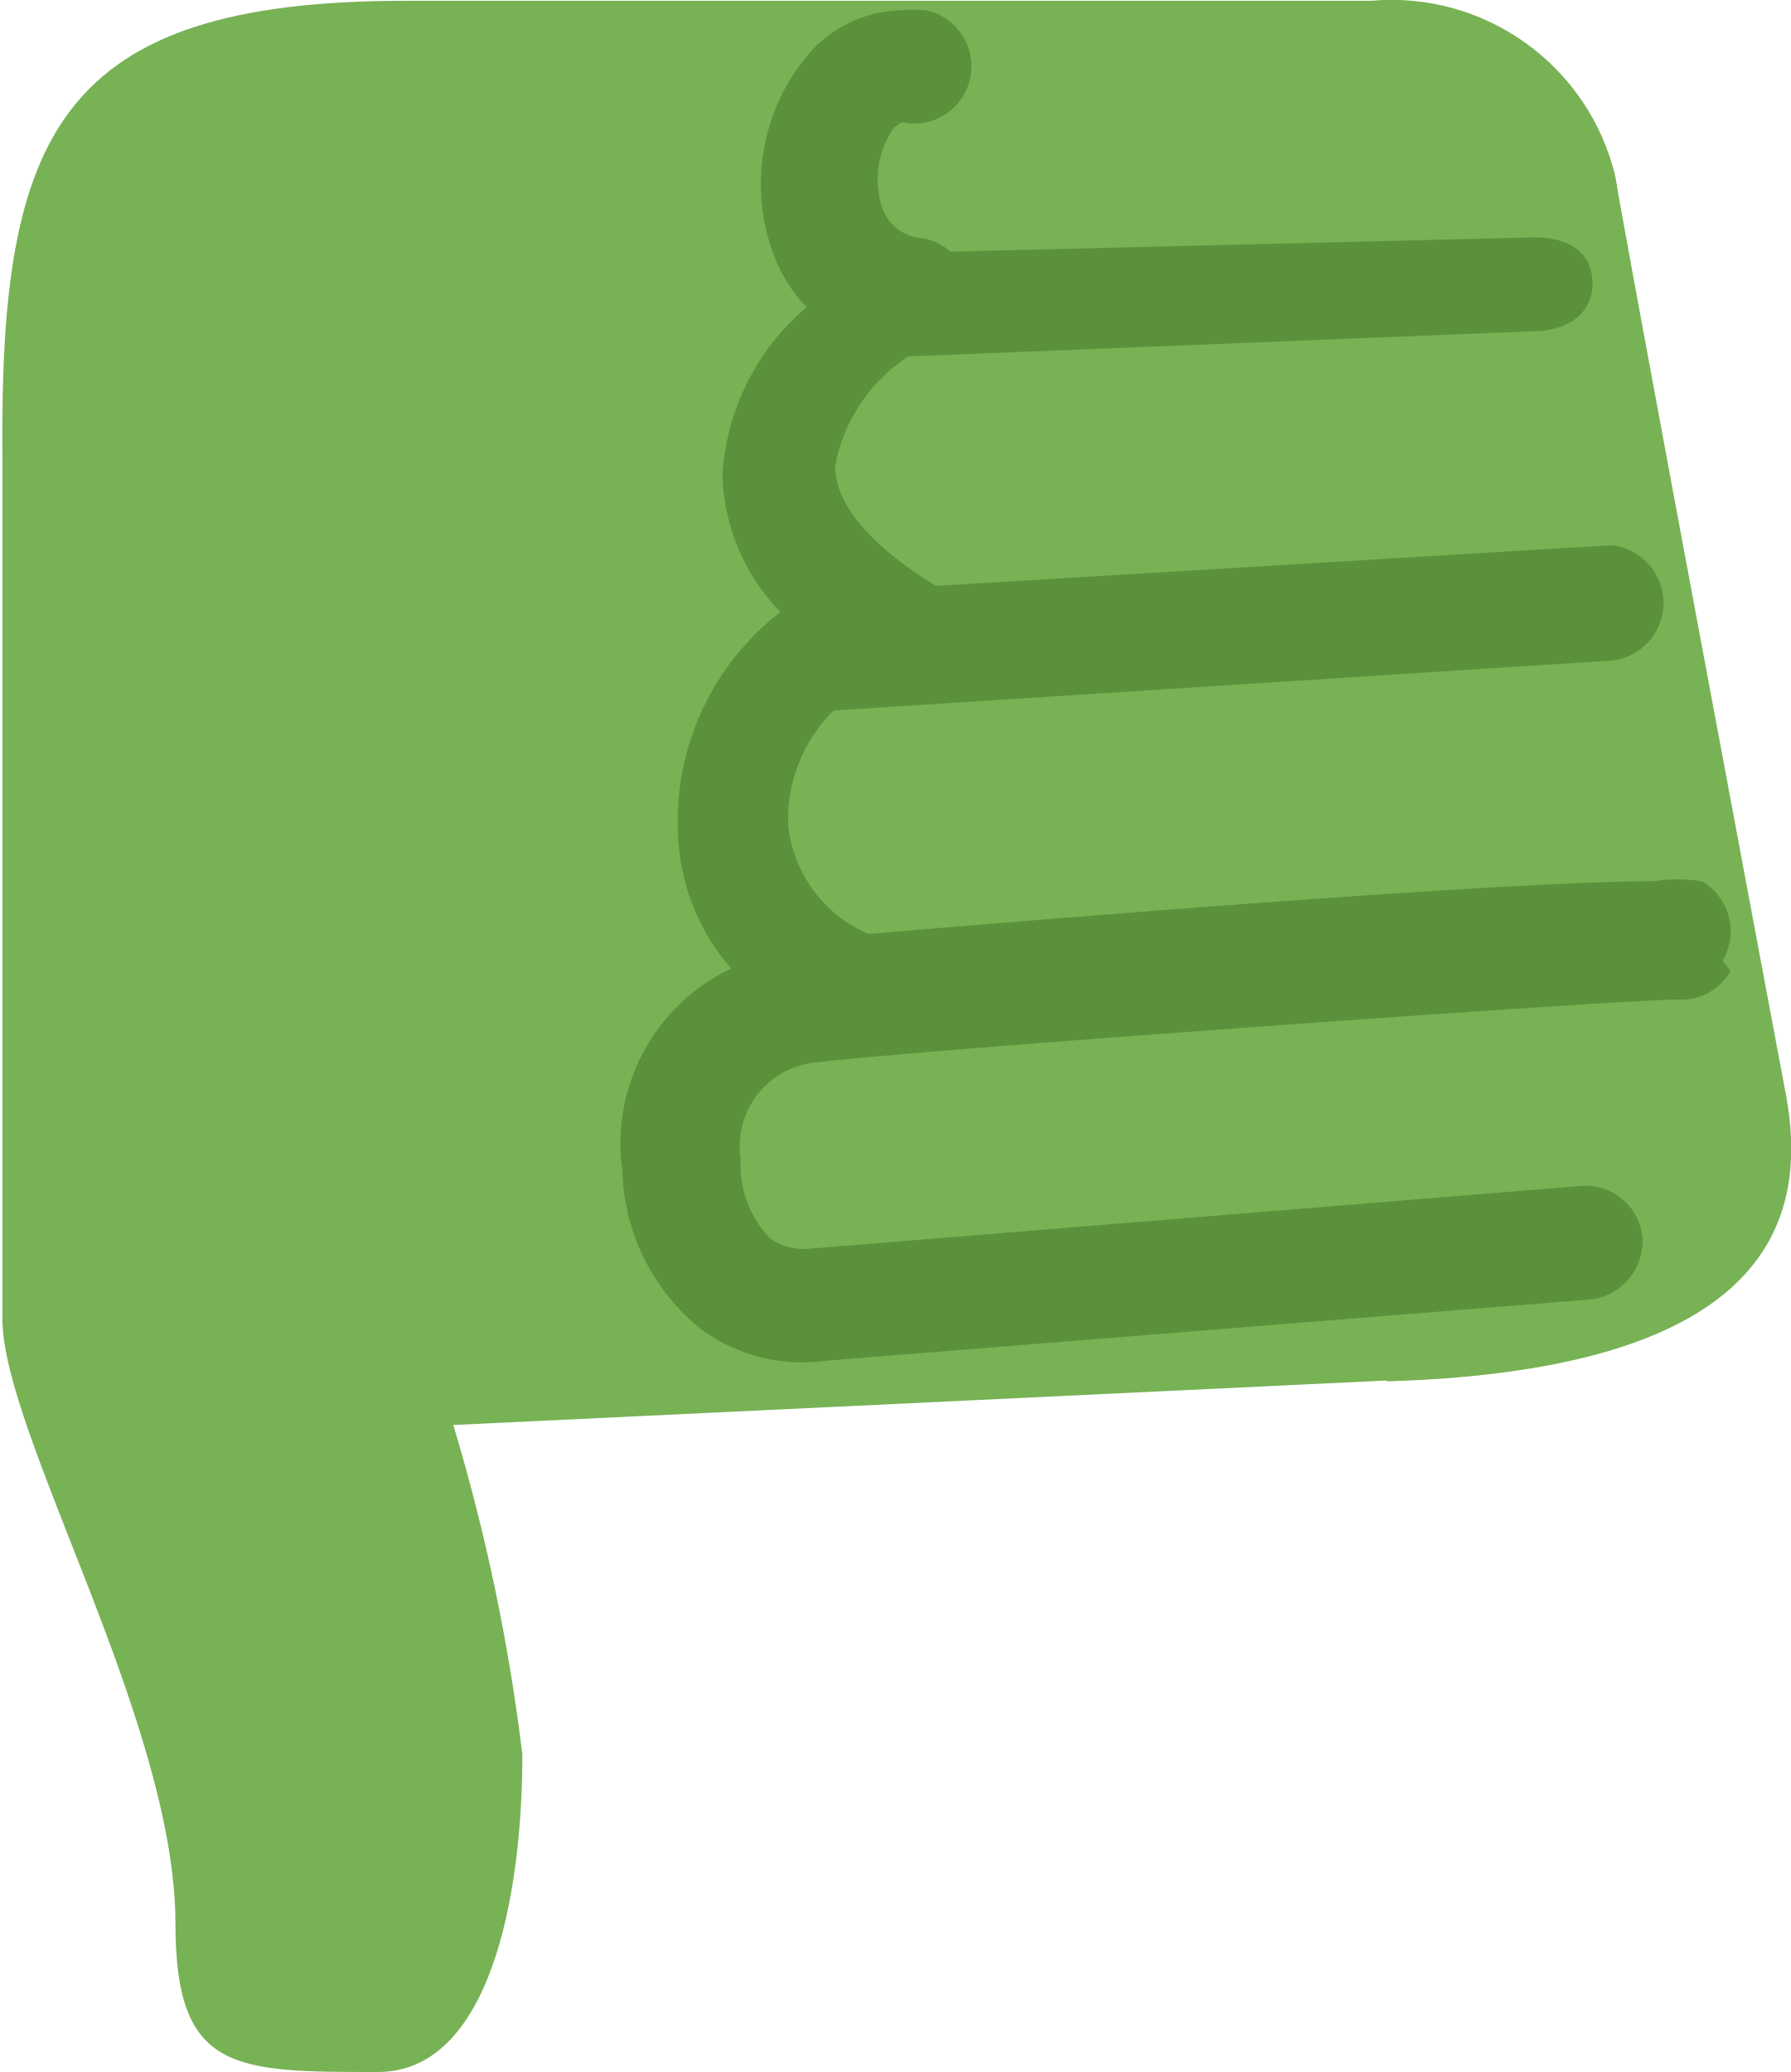
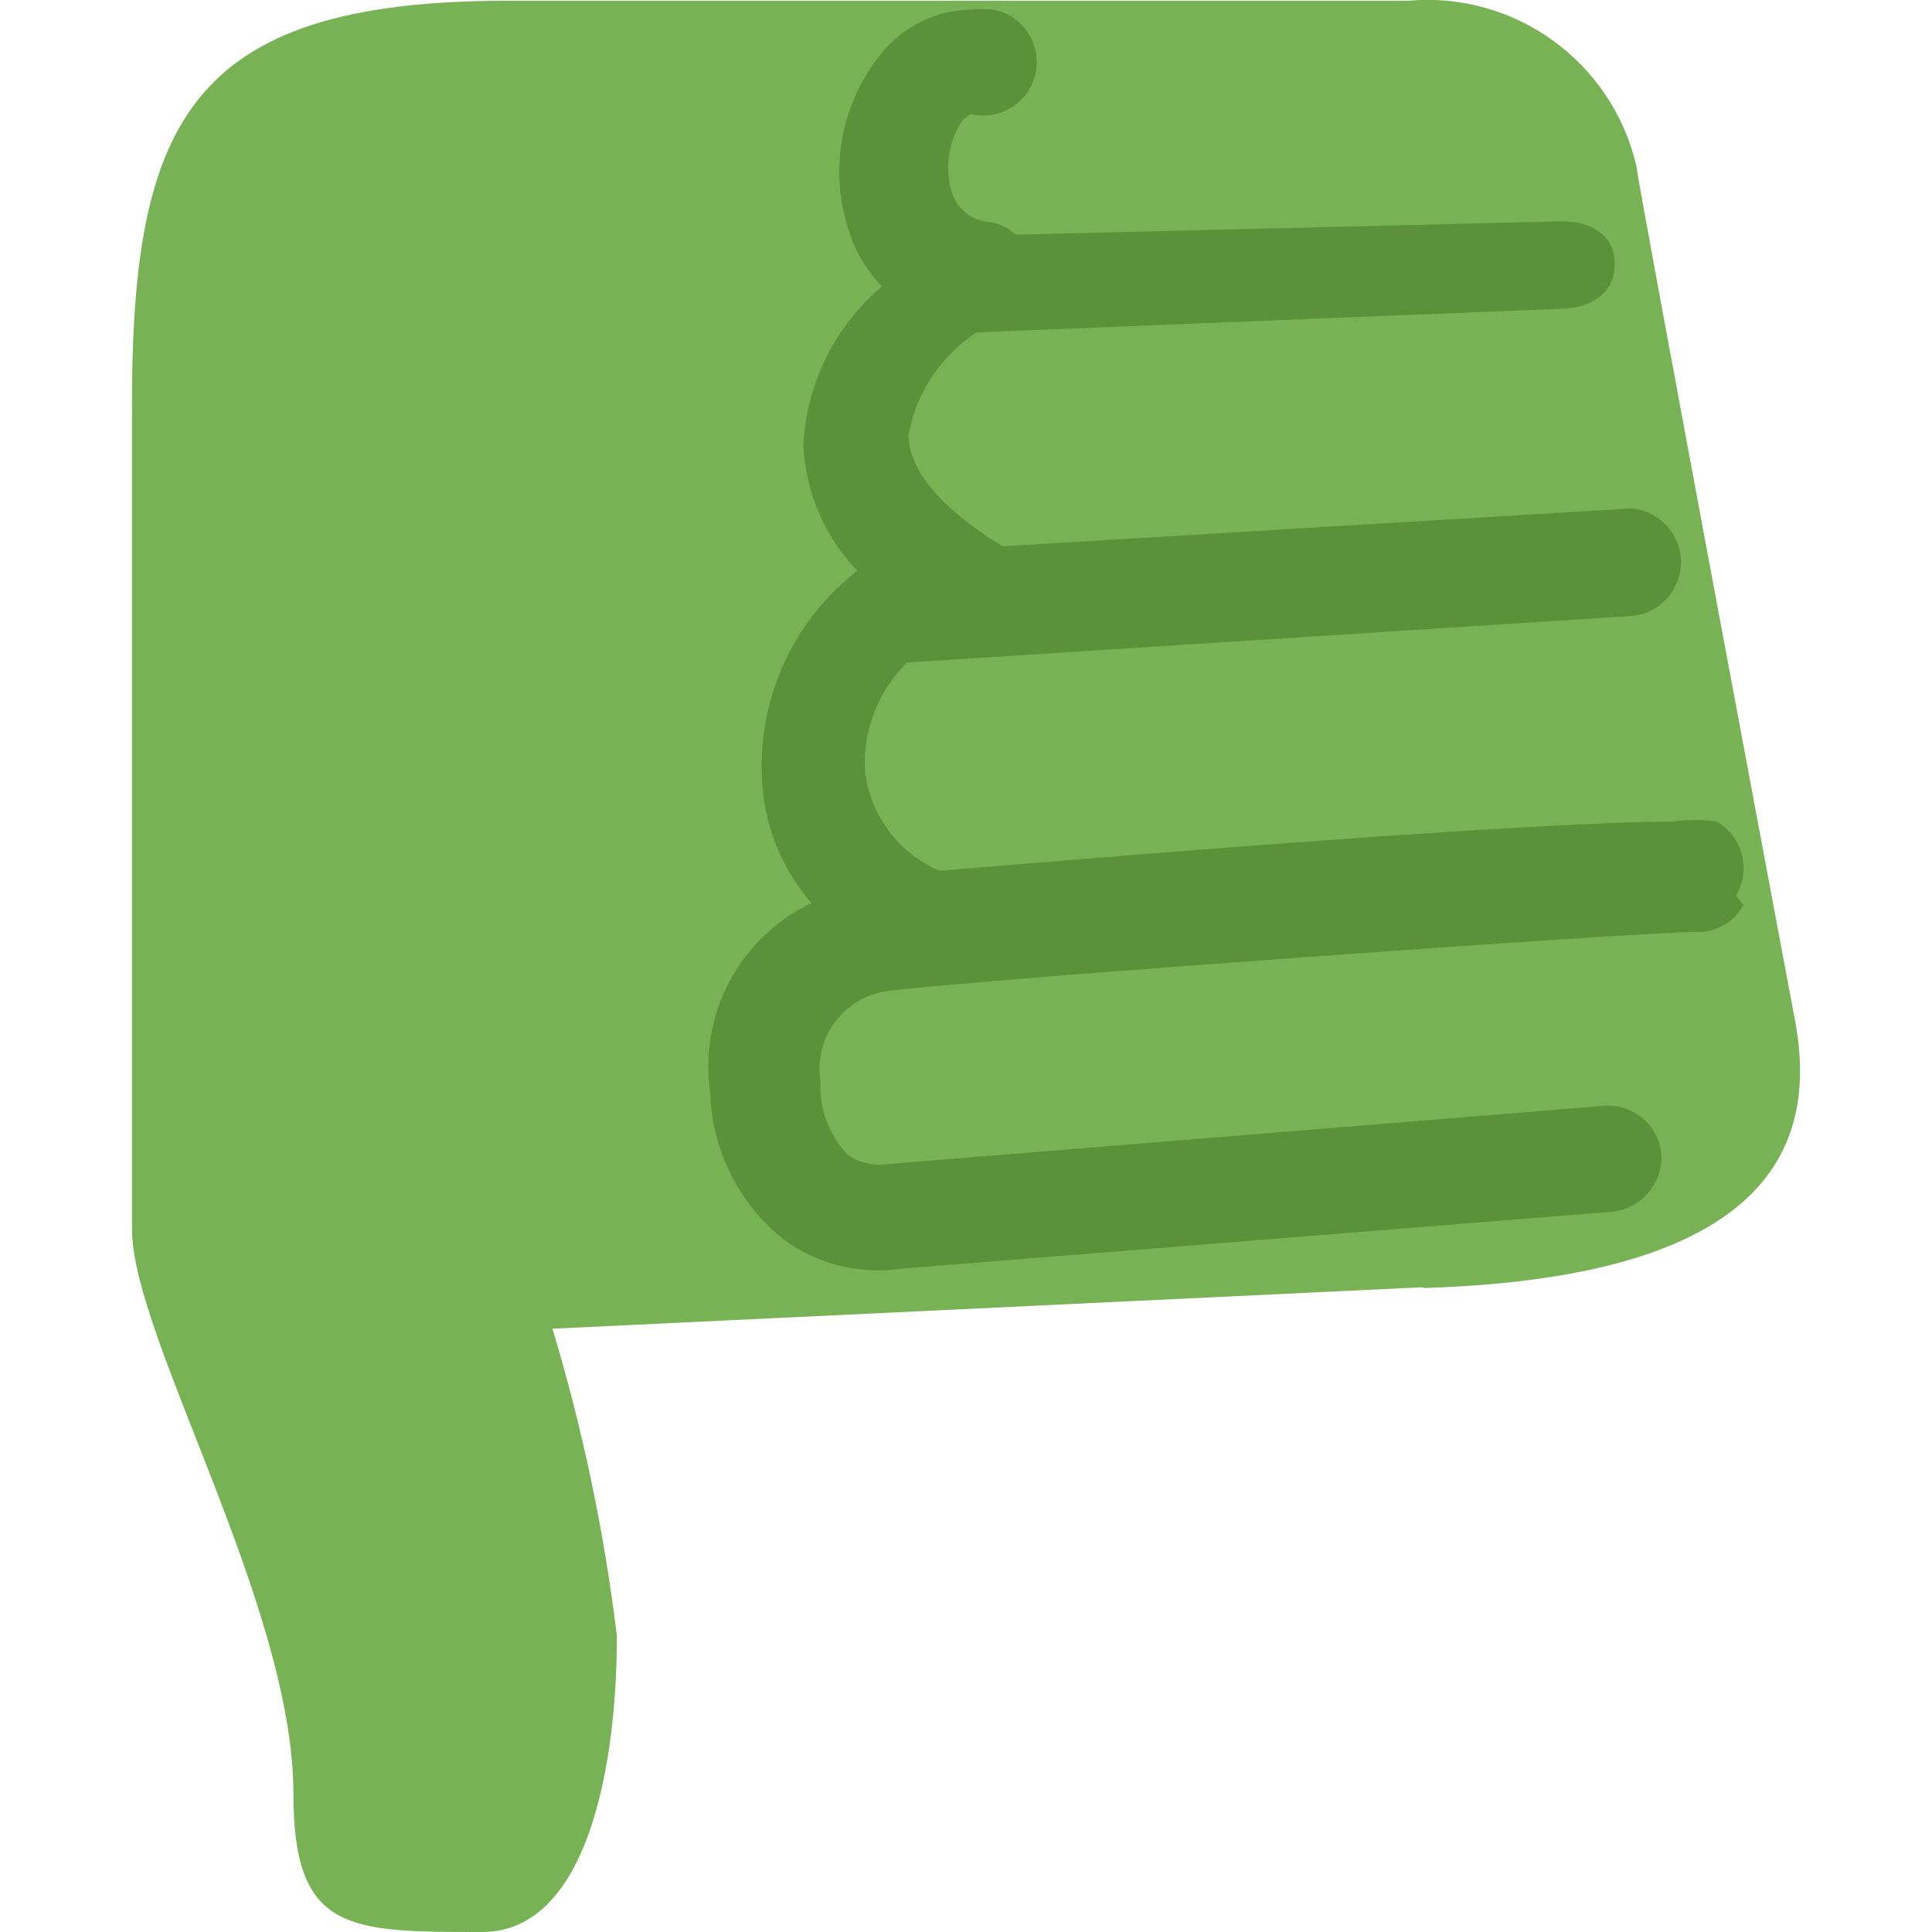
- <svg xmlns="http://www.w3.org/2000/svg" viewBox="0 0 22.56 26.1">
-   <defs>
-     <style>.cls-1{fill:none;}.cls-2{clip-path:url(#clip-path);}.cls-3{fill:#77b255;}.cls-4{fill:#5c913b;}</style>
+ <svg xmlns="http://www.w3.org/2000/svg" viewBox="0 0 26 26" version="1.1" id="svg21" width="26" height="26">
+   <defs id="defs7">
+     <style id="style2">.cls-1{fill:none;}.cls-2{clip-path:url(#clip-path);}.cls-3{fill:#77b255;}.cls-4{fill:#5c913b;}</style>
    <clipPath id="clip-path" transform="translate(-1.9 -0.13)">
-       <rect class="cls-1" width="26.36" height="26.36" />
+       <rect class="cls-1" width="26.36" height="26.36" id="rect4" x="0" y="0" />
    </clipPath>
  </defs>
-   <g id="Ebene_2" data-name="Ebene 2">
-     <g id="Ebene_1-2" data-name="Ebene 1">
-       <g id="Ebene_2-2" data-name="Ebene 2">
-         <g id="svg2">
-           <g class="cls-2">
-             <g id="layer4">
-               <g id="g10-7">
-                 <g id="g20-5">
-                   <path id="path22-62" class="cls-3" d="M19.36,17.52l-11.75.56a24.7,24.7,0,0,1,.87,4.15c0,1.82-.42,4-1.82,4-1.81,0-2.55,0-2.55-1.87,0-2.54-2.18-6.17-2.18-7.62V15.61l0-9.78C1.9,1.83,2.63.14,7,.14H19.17a2.9,2.9,0,0,1,3.08,2.22c.05.4,2.13,11.47,2.13,11.47.33,1.62-.12,3.55-5,3.7" transform="translate(-1.9 -0.13)" />
+   <g id="Ebene_2" data-name="Ebene 2" transform="matrix(0.9961612,0,0,0.9961686,1.746979,0)" style="stroke-width:1.004">
+     <g id="Ebene_1-2" data-name="Ebene 1" style="stroke-width:1.004">
+       <g id="Ebene_2-2" data-name="Ebene 2" style="stroke-width:1.004">
+         <g id="svg2" style="stroke-width:1.004">
+           <g class="cls-2" clip-path="url(#clip-path)" id="g15" style="stroke-width:1.004">
+             <g id="layer4" style="stroke-width:1.004">
+               <g id="g10-7" style="stroke-width:1.004">
+                 <g id="g20-5" style="stroke-width:1.004">
+                   <path id="path22-62" class="cls-3" d="M 19.36,17.52 7.61,18.08 a 24.7,24.7 0 0 1 0.87,4.15 c 0,1.82 -0.42,4 -1.82,4 -1.81,0 -2.55,0 -2.55,-1.87 0,-2.54 -2.18,-6.17 -2.18,-7.62 V 15.61 5.83 C 1.9,1.83 2.63,0.14 7,0.14 h 12.17 a 2.9,2.9 0 0 1 3.08,2.22 c 0.05,0.4 2.13,11.47 2.13,11.47 0.33,1.62 -0.12,3.55 -5,3.7" transform="translate(-1.9,-0.13)" style="stroke-width:1.004" />
                </g>
-                 <g id="g24-9">
-                   <path id="path26-1" class="cls-4" d="M23.7,12.36a.71.71,0,0,1-.67.36c-.67,0-9.68.64-10.91.8a1.06,1.06,0,0,0-.89,1.21h0a1.33,1.33,0,0,0,.37,1,.72.72,0,0,0,.49.13h0l9.71-.79a.72.72,0,0,1,.79.65v0a.74.74,0,0,1-.67.78l-9.61.77a2.15,2.15,0,0,1-1.57-.39,2.64,2.64,0,0,1-1-2,2.44,2.44,0,0,1,1.37-2.55,2.72,2.72,0,0,1-.67-1.7,3.33,3.33,0,0,1,1.29-2.79A2.59,2.59,0,0,1,11,6.13,3,3,0,0,1,12.06,4a1.93,1.93,0,0,1-.41-.65A2.53,2.53,0,0,1,12.07.83,1.58,1.58,0,0,1,13.25.26a1.71,1.71,0,0,1,.32,0,.72.72,0,1,1-.31,1.41h0l-.1.07a1.14,1.14,0,0,0-.15,1,.57.57,0,0,0,.51.39.68.68,0,0,1,.35.17l7.37-.18h0c.39,0,.71.17.72.56s-.29.6-.69.62l-7.93.32A2.11,2.11,0,0,0,12.42,6c0,.6.68,1.15,1.27,1.51L22.16,7h.05a.73.73,0,0,1,0,1.45l-9.81.63a1.92,1.92,0,0,0-.57,1.46,1.68,1.68,0,0,0,1,1.35h.06c2.37-.2,8-.66,9.85-.66a2,2,0,0,1,.6,0,.73.73,0,0,1,.26,1h0" transform="translate(-1.9 -0.13)" />
+                 <g id="g24-9" style="stroke-width:1.004">
+                   <path id="path26-1" class="cls-4" d="m 23.7,12.36 a 0.71,0.71 0 0 1 -0.67,0.36 c -0.67,0 -9.68,0.64 -10.91,0.8 a 1.06,1.06 0 0 0 -0.89,1.21 v 0 a 1.33,1.33 0 0 0 0.37,1 0.72,0.72 0 0 0 0.49,0.13 v 0 l 9.71,-0.79 a 0.72,0.72 0 0 1 0.79,0.65 v 0 a 0.74,0.74 0 0 1 -0.67,0.78 l -9.61,0.77 a 2.15,2.15 0 0 1 -1.57,-0.39 2.64,2.64 0 0 1 -1,-2 2.44,2.44 0 0 1 1.37,-2.55 2.72,2.72 0 0 1 -0.67,-1.7 A 3.33,3.33 0 0 1 11.73,7.84 2.59,2.59 0 0 1 11,6.13 3,3 0 0 1 12.06,4 1.93,1.93 0 0 1 11.65,3.35 a 2.53,2.53 0 0 1 0.42,-2.52 1.58,1.58 0 0 1 1.18,-0.57 1.71,1.71 0 0 1 0.32,0 0.722,0.722 0 1 1 -0.31,1.41 v 0 l -0.1,0.07 a 1.14,1.14 0 0 0 -0.15,1 0.57,0.57 0 0 0 0.51,0.39 0.68,0.68 0 0 1 0.35,0.17 l 7.37,-0.18 v 0 c 0.39,0 0.71,0.17 0.72,0.56 0.01,0.39 -0.29,0.6 -0.69,0.62 L 13.34,4.62 A 2.11,2.11 0 0 0 12.42,6 c 0,0.6 0.68,1.15 1.27,1.51 L 22.16,7 h 0.05 a 0.73,0.73 0 0 1 0,1.45 L 12.4,9.08 a 1.92,1.92 0 0 0 -0.57,1.46 1.68,1.68 0 0 0 1,1.35 h 0.06 c 2.37,-0.2 8,-0.66 9.85,-0.66 a 2,2 0 0 1 0.6,0 0.73,0.73 0 0 1 0.26,1 v 0" transform="translate(-1.9,-0.13)" style="stroke-width:1.004" />
                </g>
              </g>
            </g>
          </g>
        </g>
      </g>
    </g>
  </g>
</svg>
